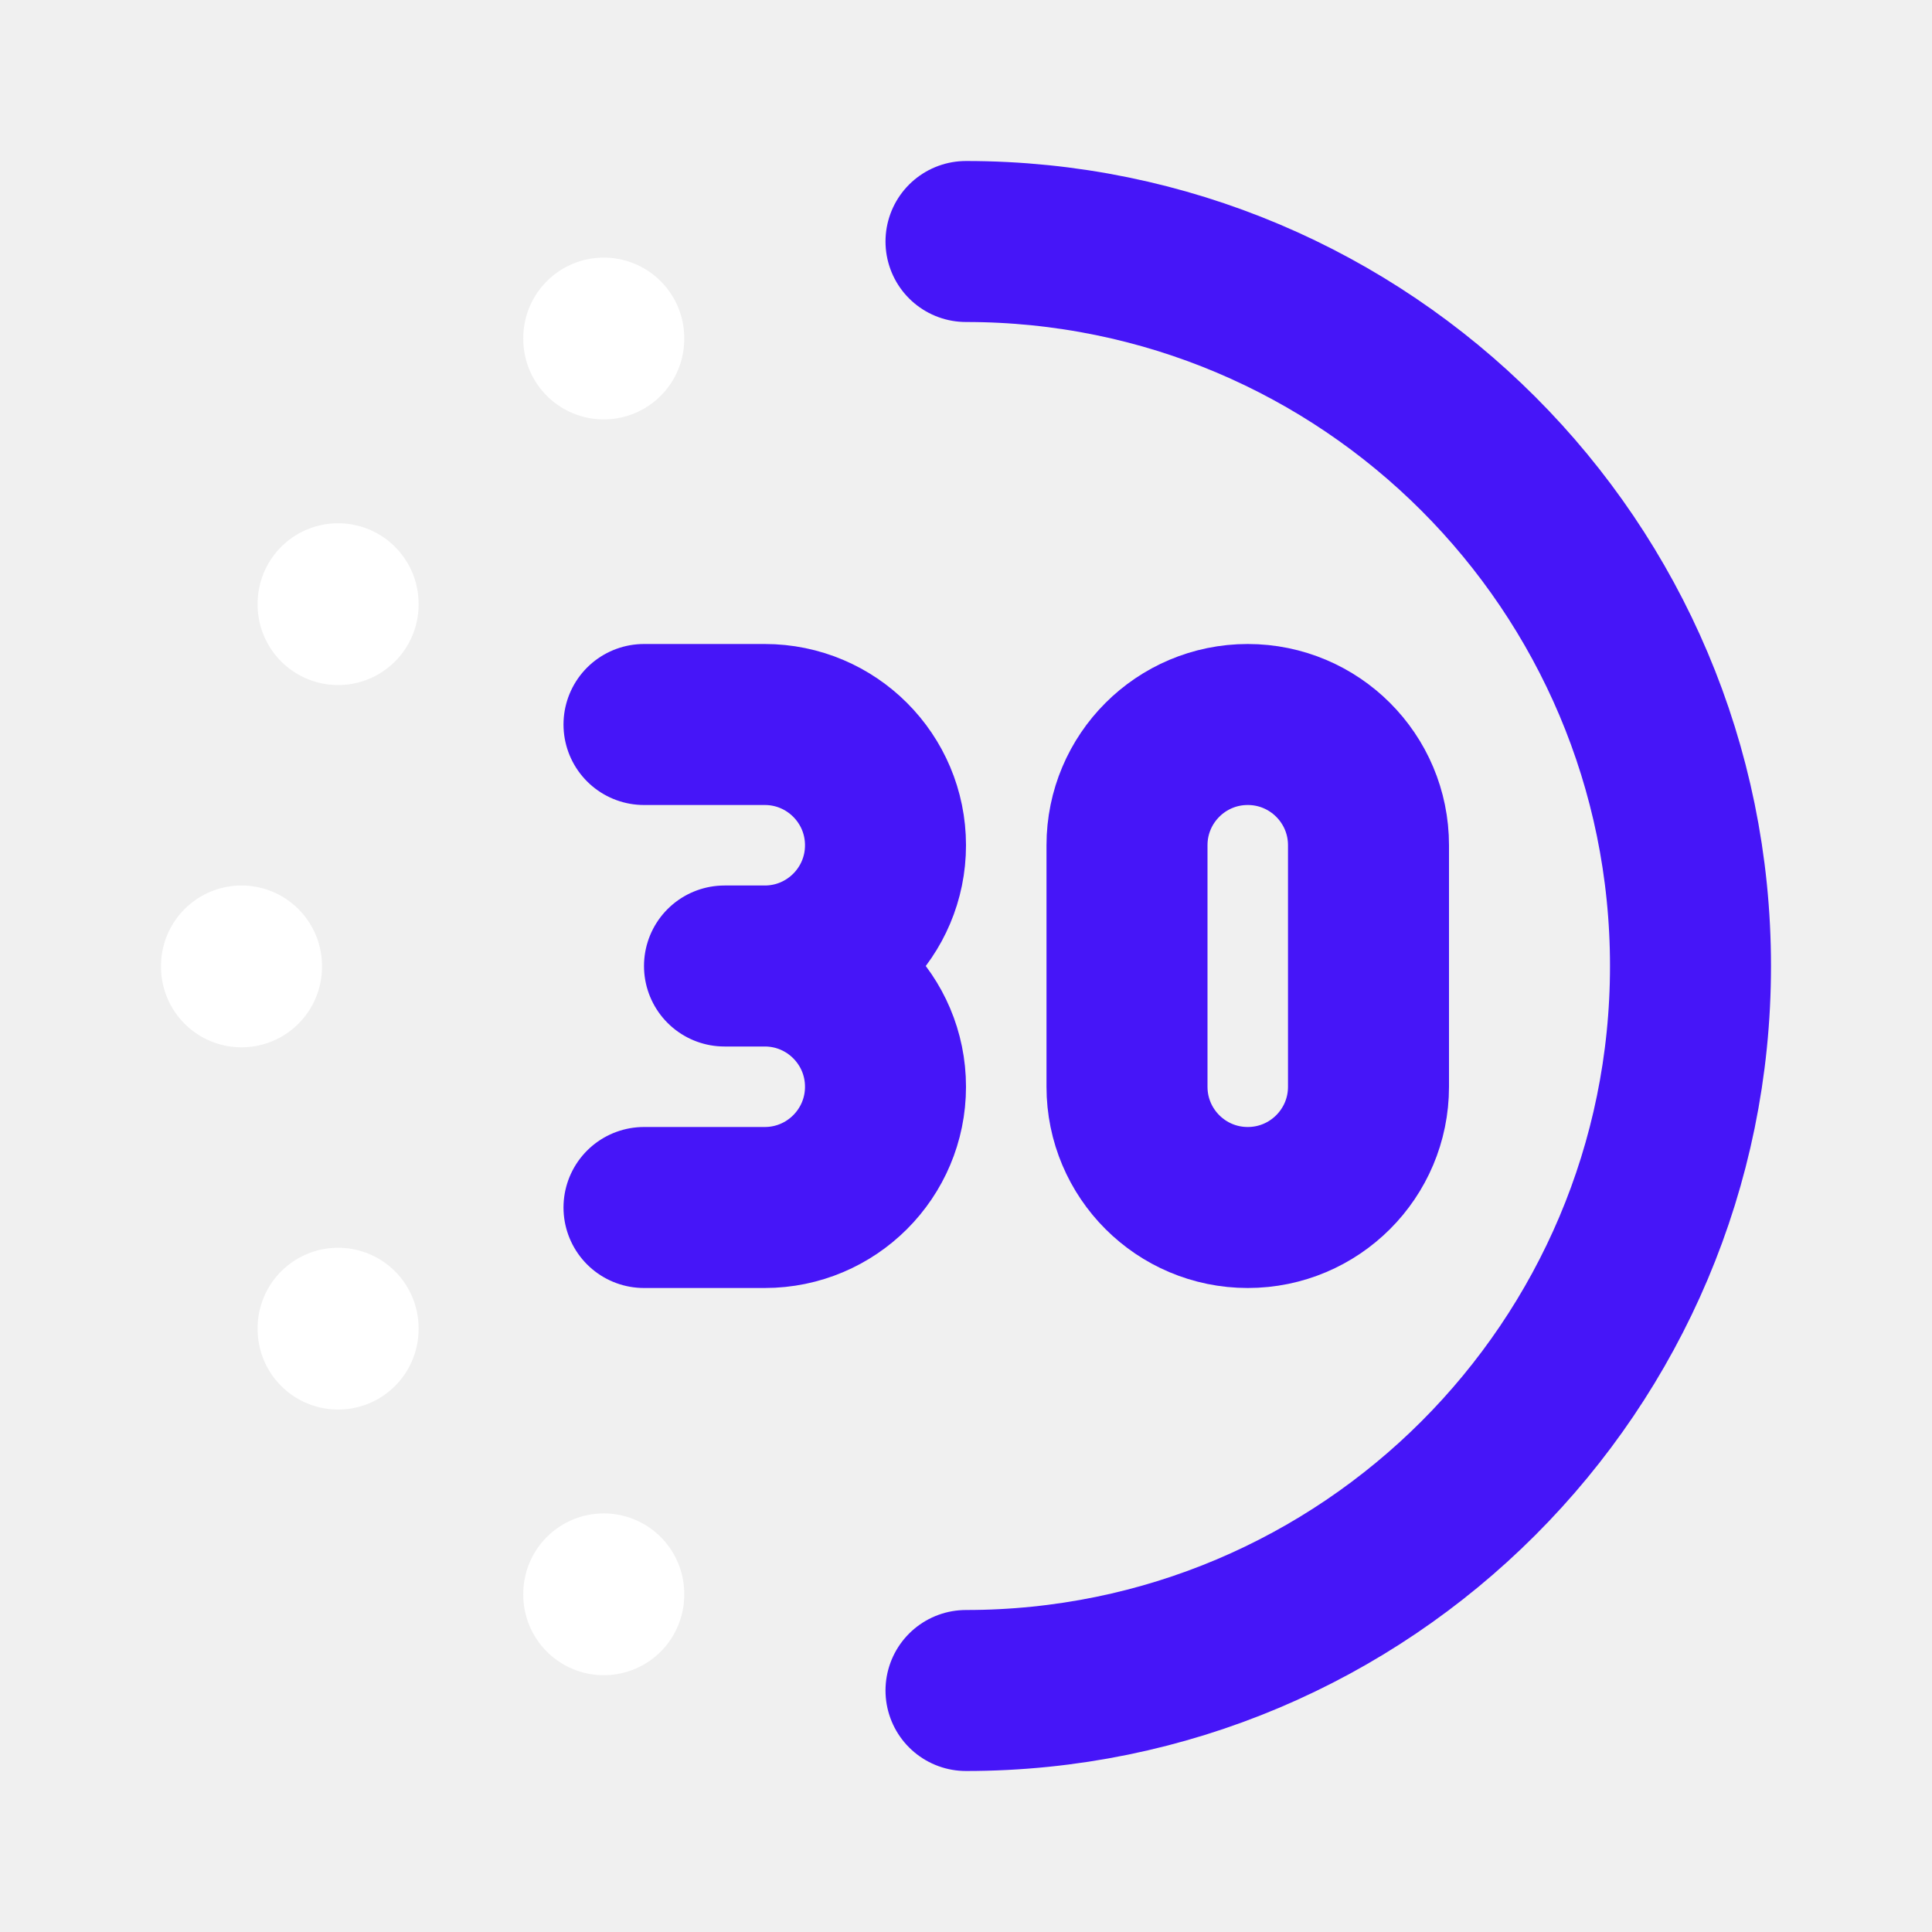
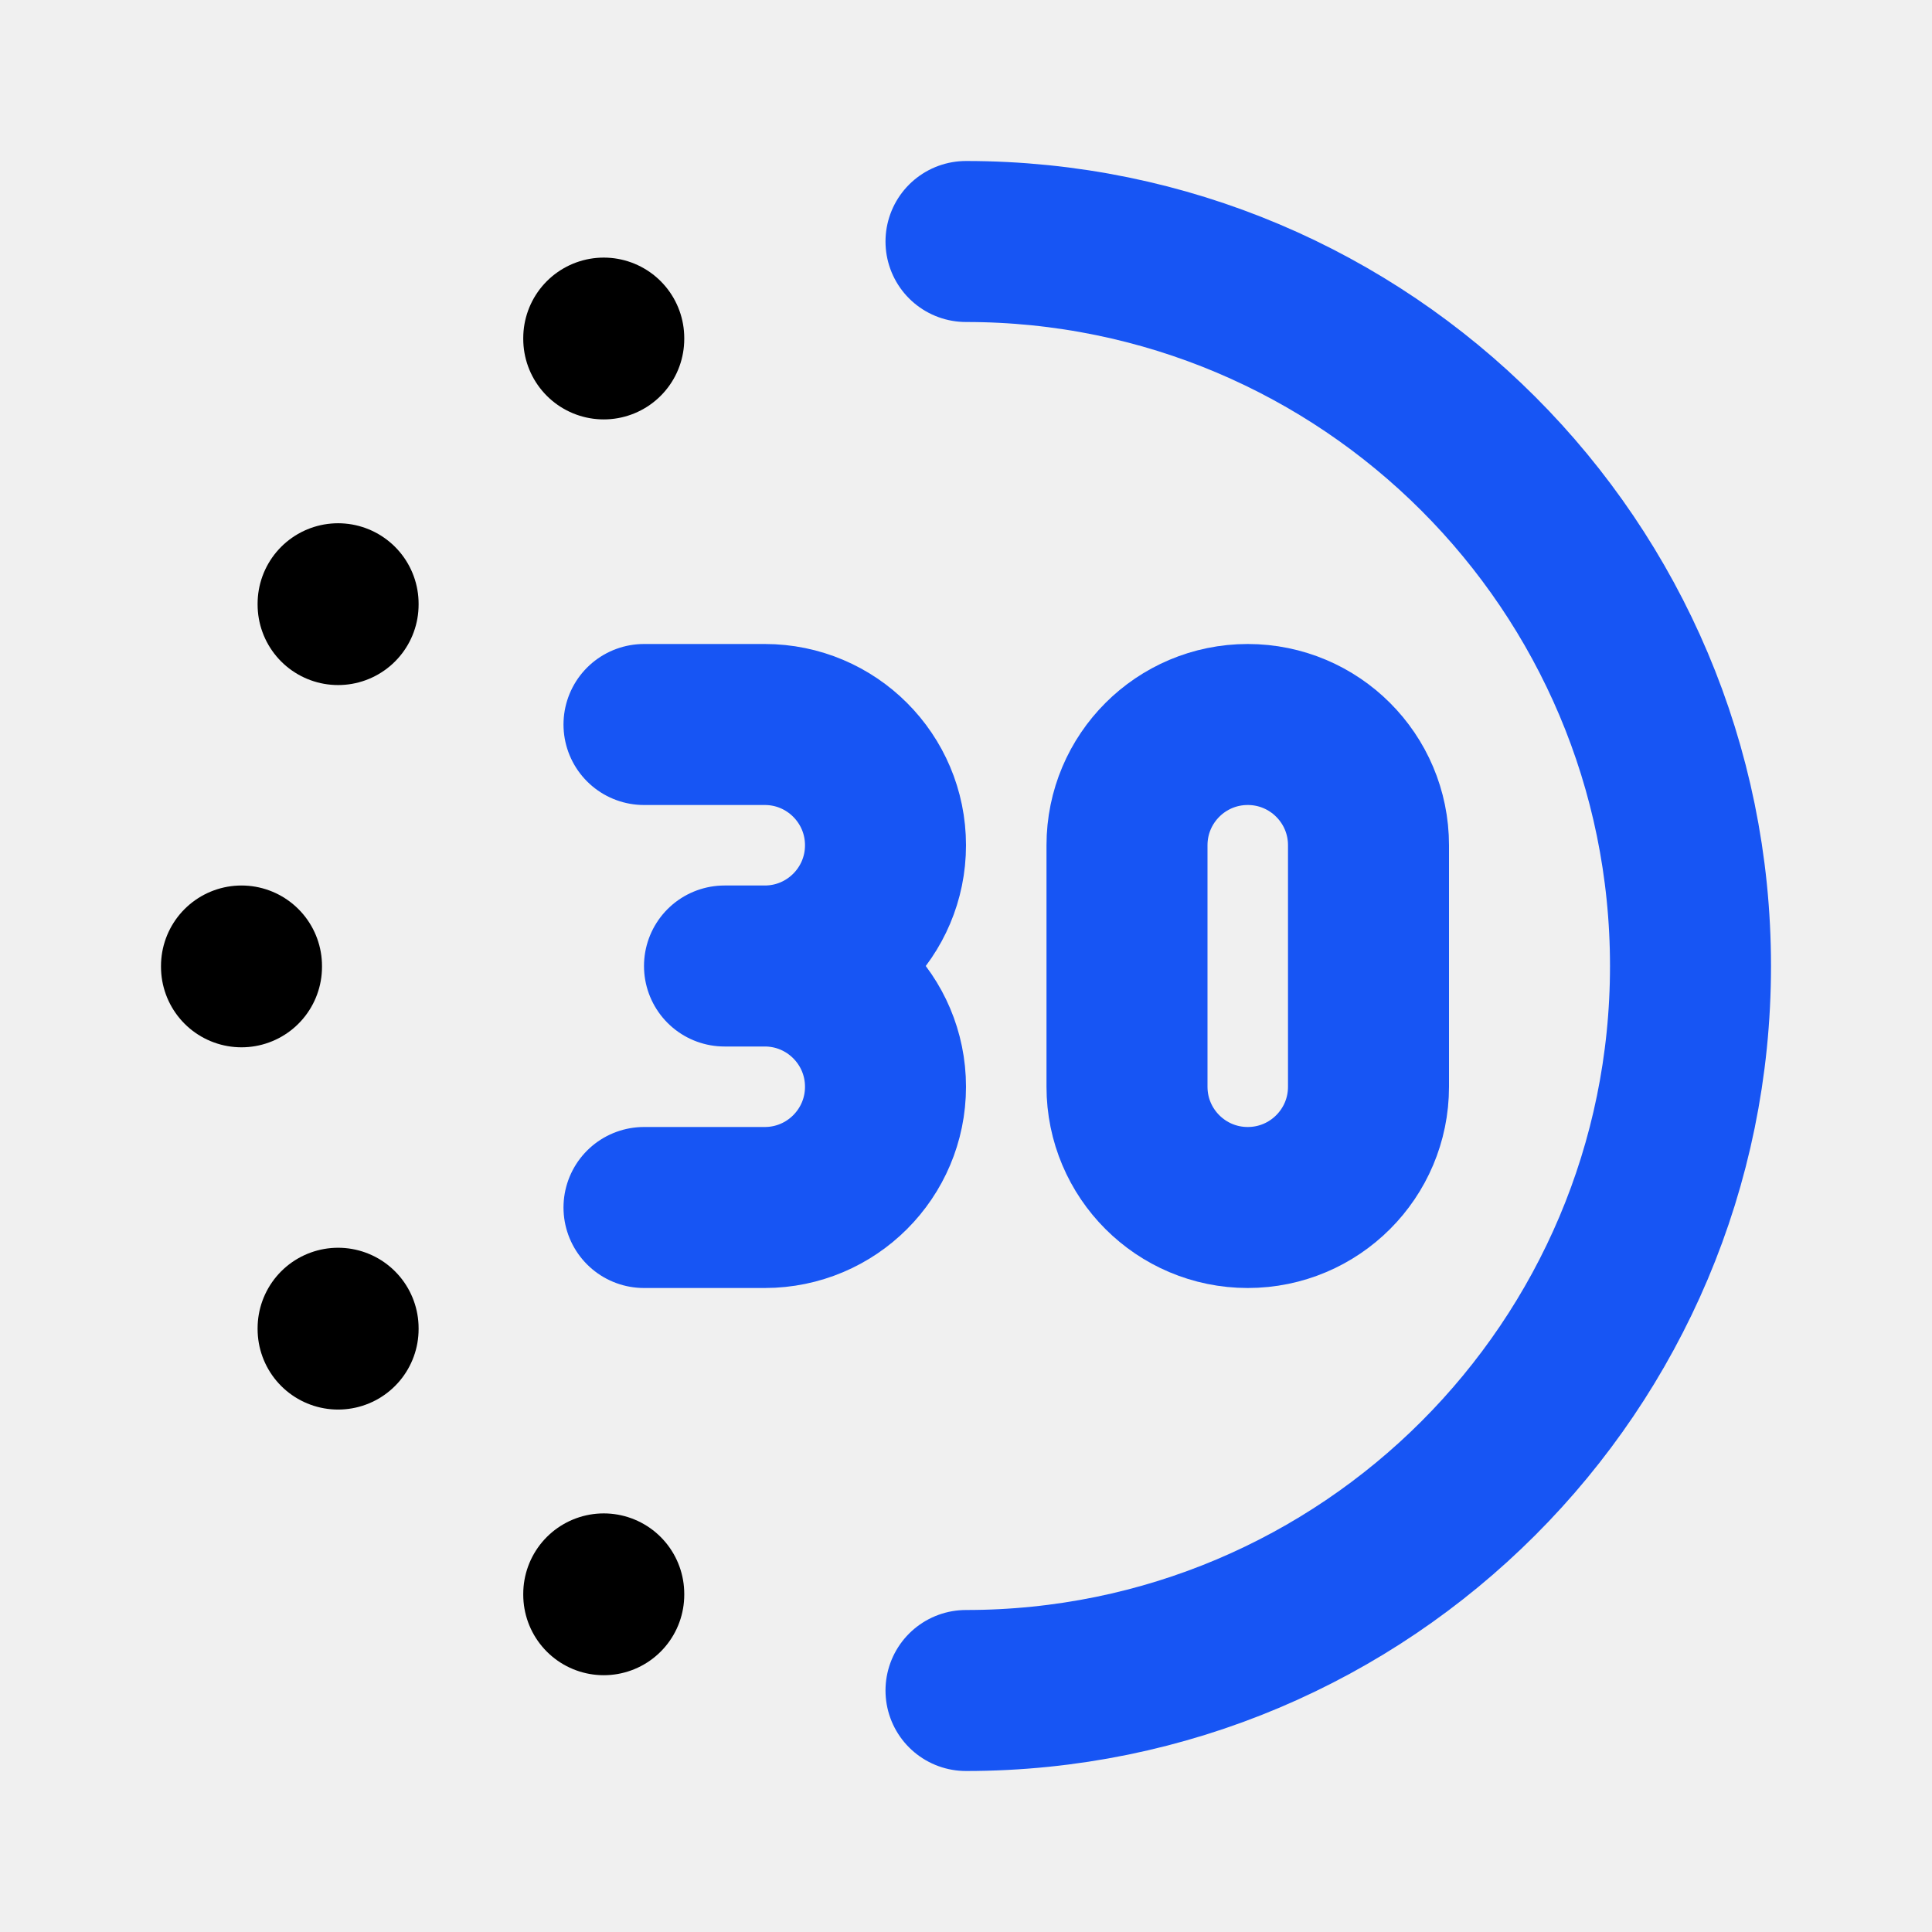
- <svg xmlns="http://www.w3.org/2000/svg" width="24" height="24" viewBox="0 0 24 24" fill="none" stroke="#4615f8" stroke-width="2" stroke-linecap="round" stroke-linejoin="round" class="icon icon-tabler icons-tabler-outline icon-tabler-time-duration-30">
+ <svg xmlns="http://www.w3.org/2000/svg" width="24" height="24" viewBox="0 0 24 24" fill="none" stroke="rgb(23, 85, 244)" stroke-width="2" stroke-linecap="round" stroke-linejoin="round" class="icon icon-tabler icons-tabler-outline icon-tabler-time-duration-30">
  <path stroke="none" d="M0 0h24v24H0z" fill="none" />
  <path d="M14 10.5v3a1.5 1.5 0 0 0 3 0v-3a1.5 1.5 0 0 0 -3 0z" />
  <path d="M8 9h1.5a1.5 1.5 0 0 1 0 3h-.5h.5a1.5 1.5 0 0 1 0 3h-1.5" />
-   <path stroke="white" d="M3 12v.01" />
-   <path stroke="white" d="M7.5 4.2v.01" />
-   <path stroke="white" d="M7.5 19.8v.01" />
-   <path stroke="white" d="M4.2 16.5v.01" />
-   <path stroke="white" d="M4.2 7.5v.01" />
+   <path stroke="black" d="M3 12v.01" />
+   <path stroke="black" d="M7.5 4.2v.01" />
+   <path stroke="black" d="M7.5 19.8v.01" />
+   <path stroke="black" d="M4.2 16.5v.01" />
+   <path stroke="black" d="M4.2 7.5v.01" />
  <path d="M12 21a9 9 0 0 0 0 -18" />
</svg>
